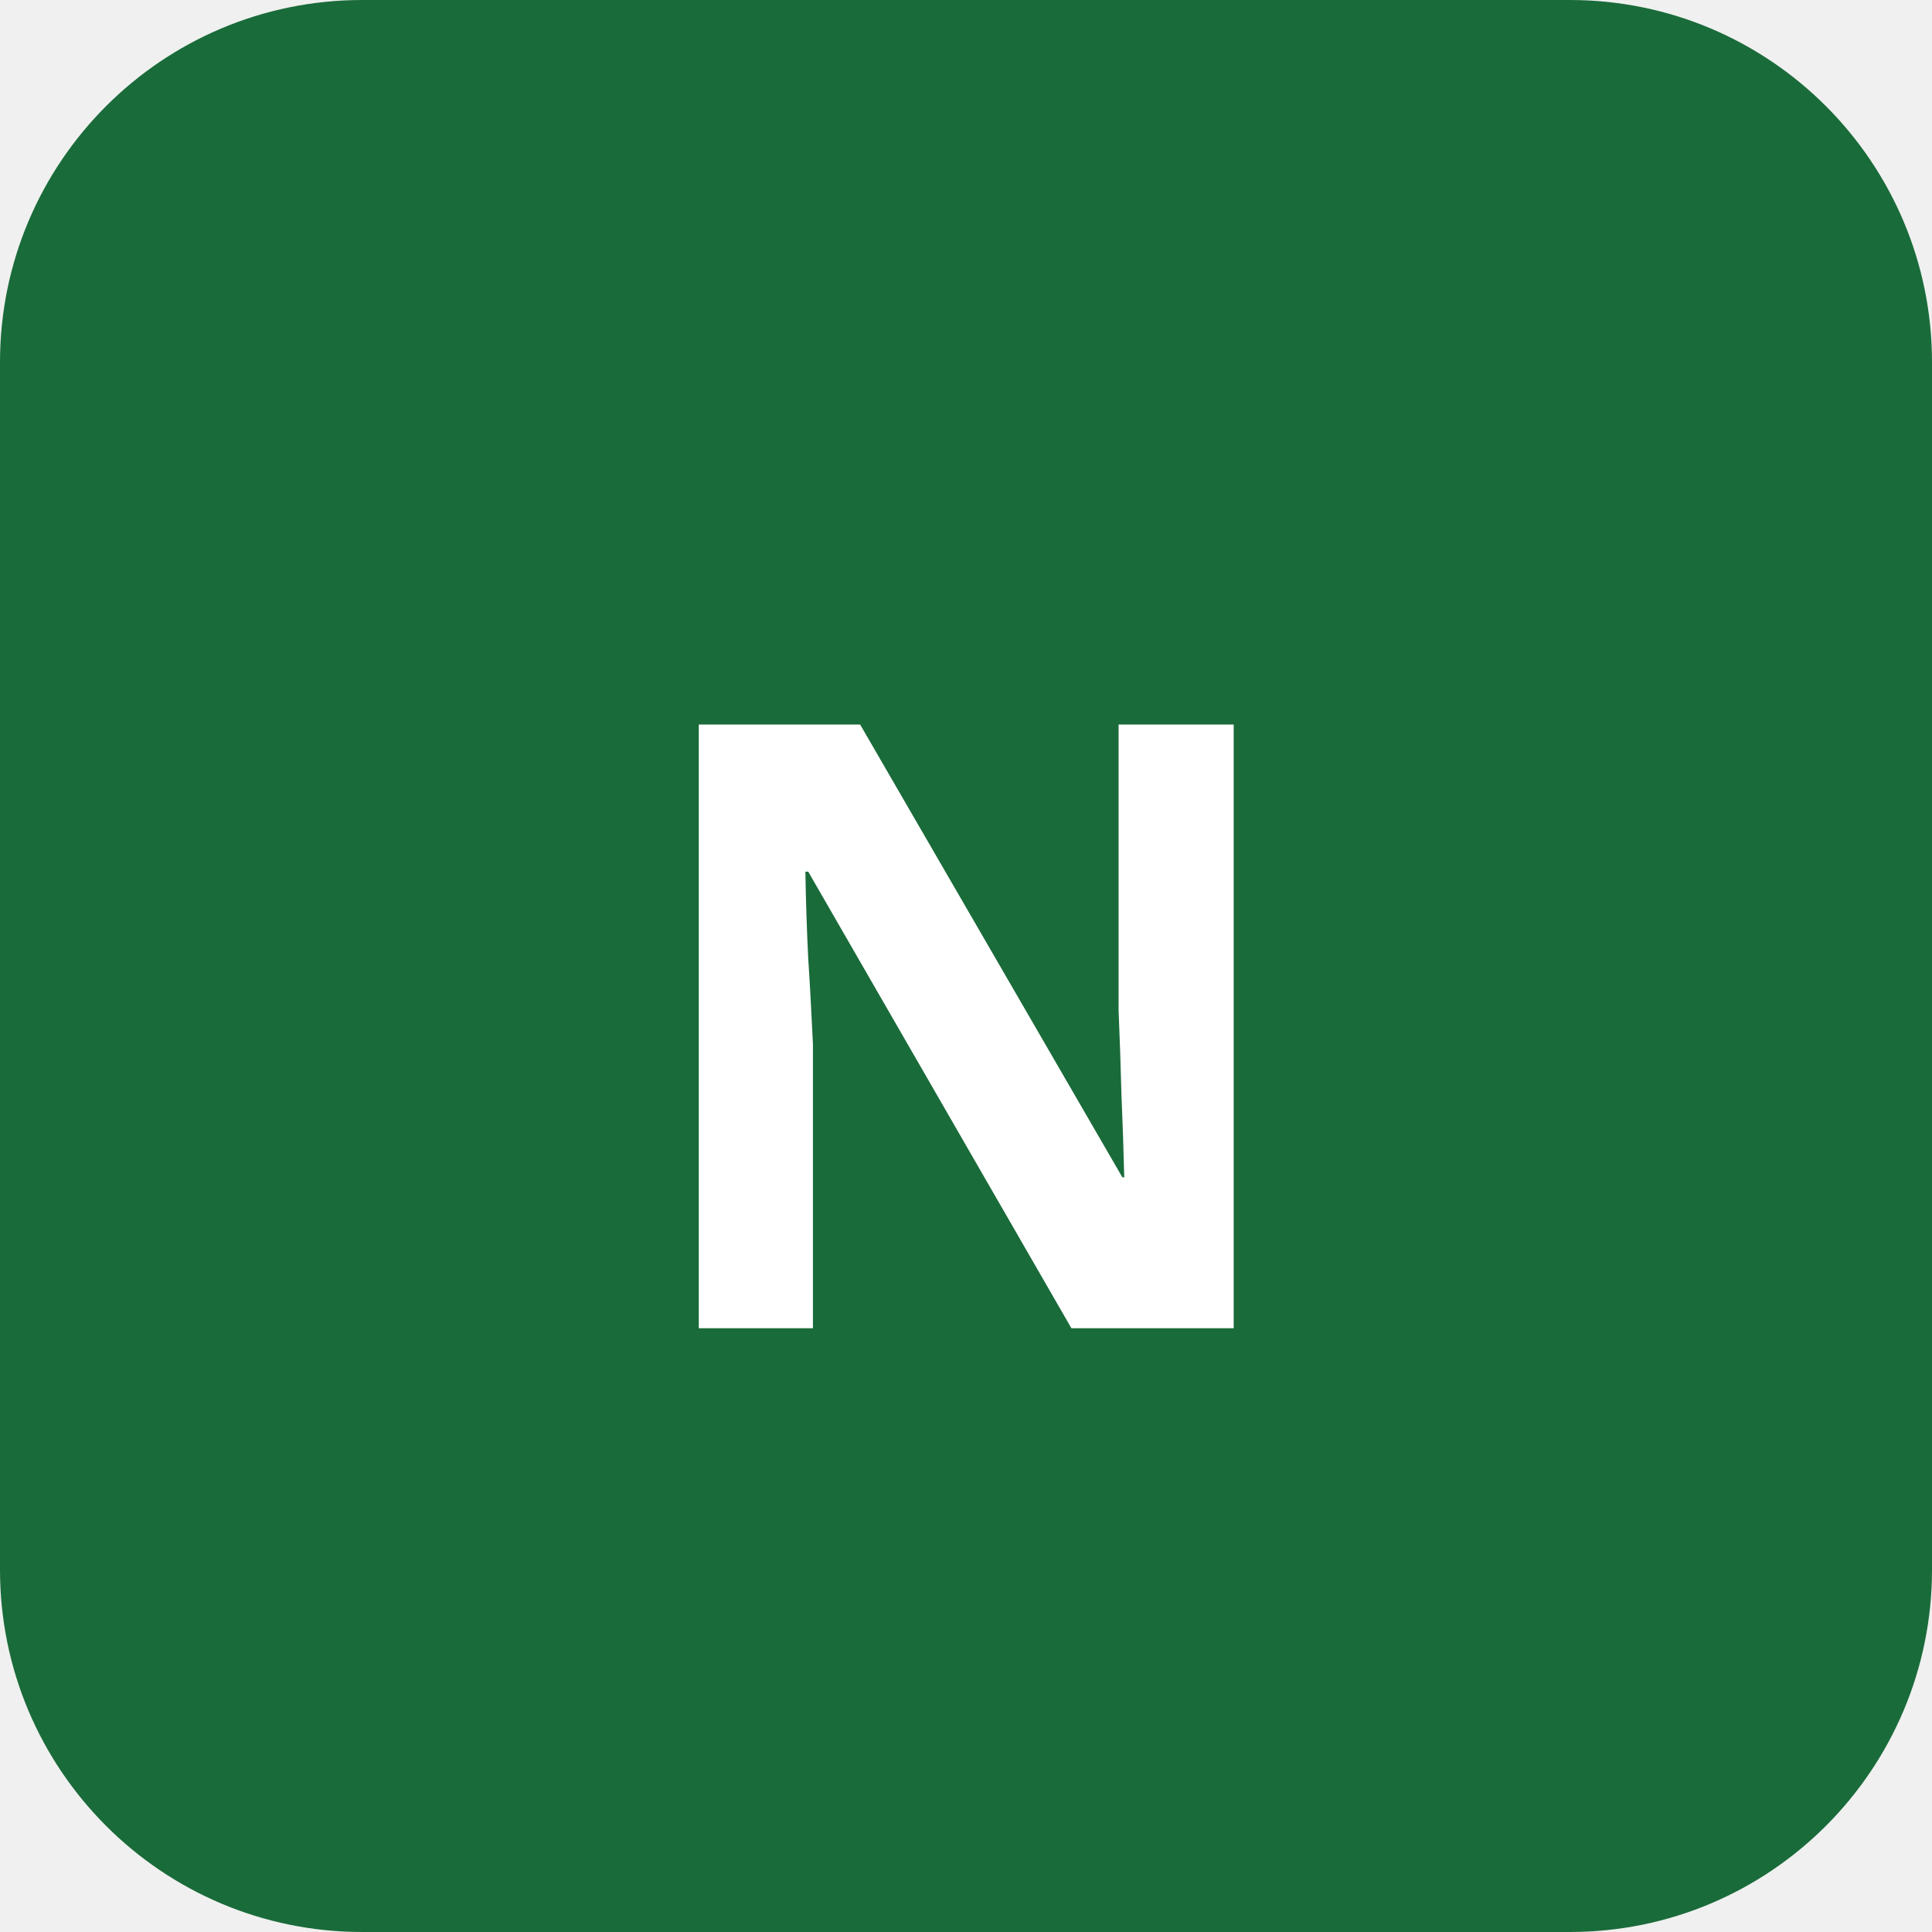
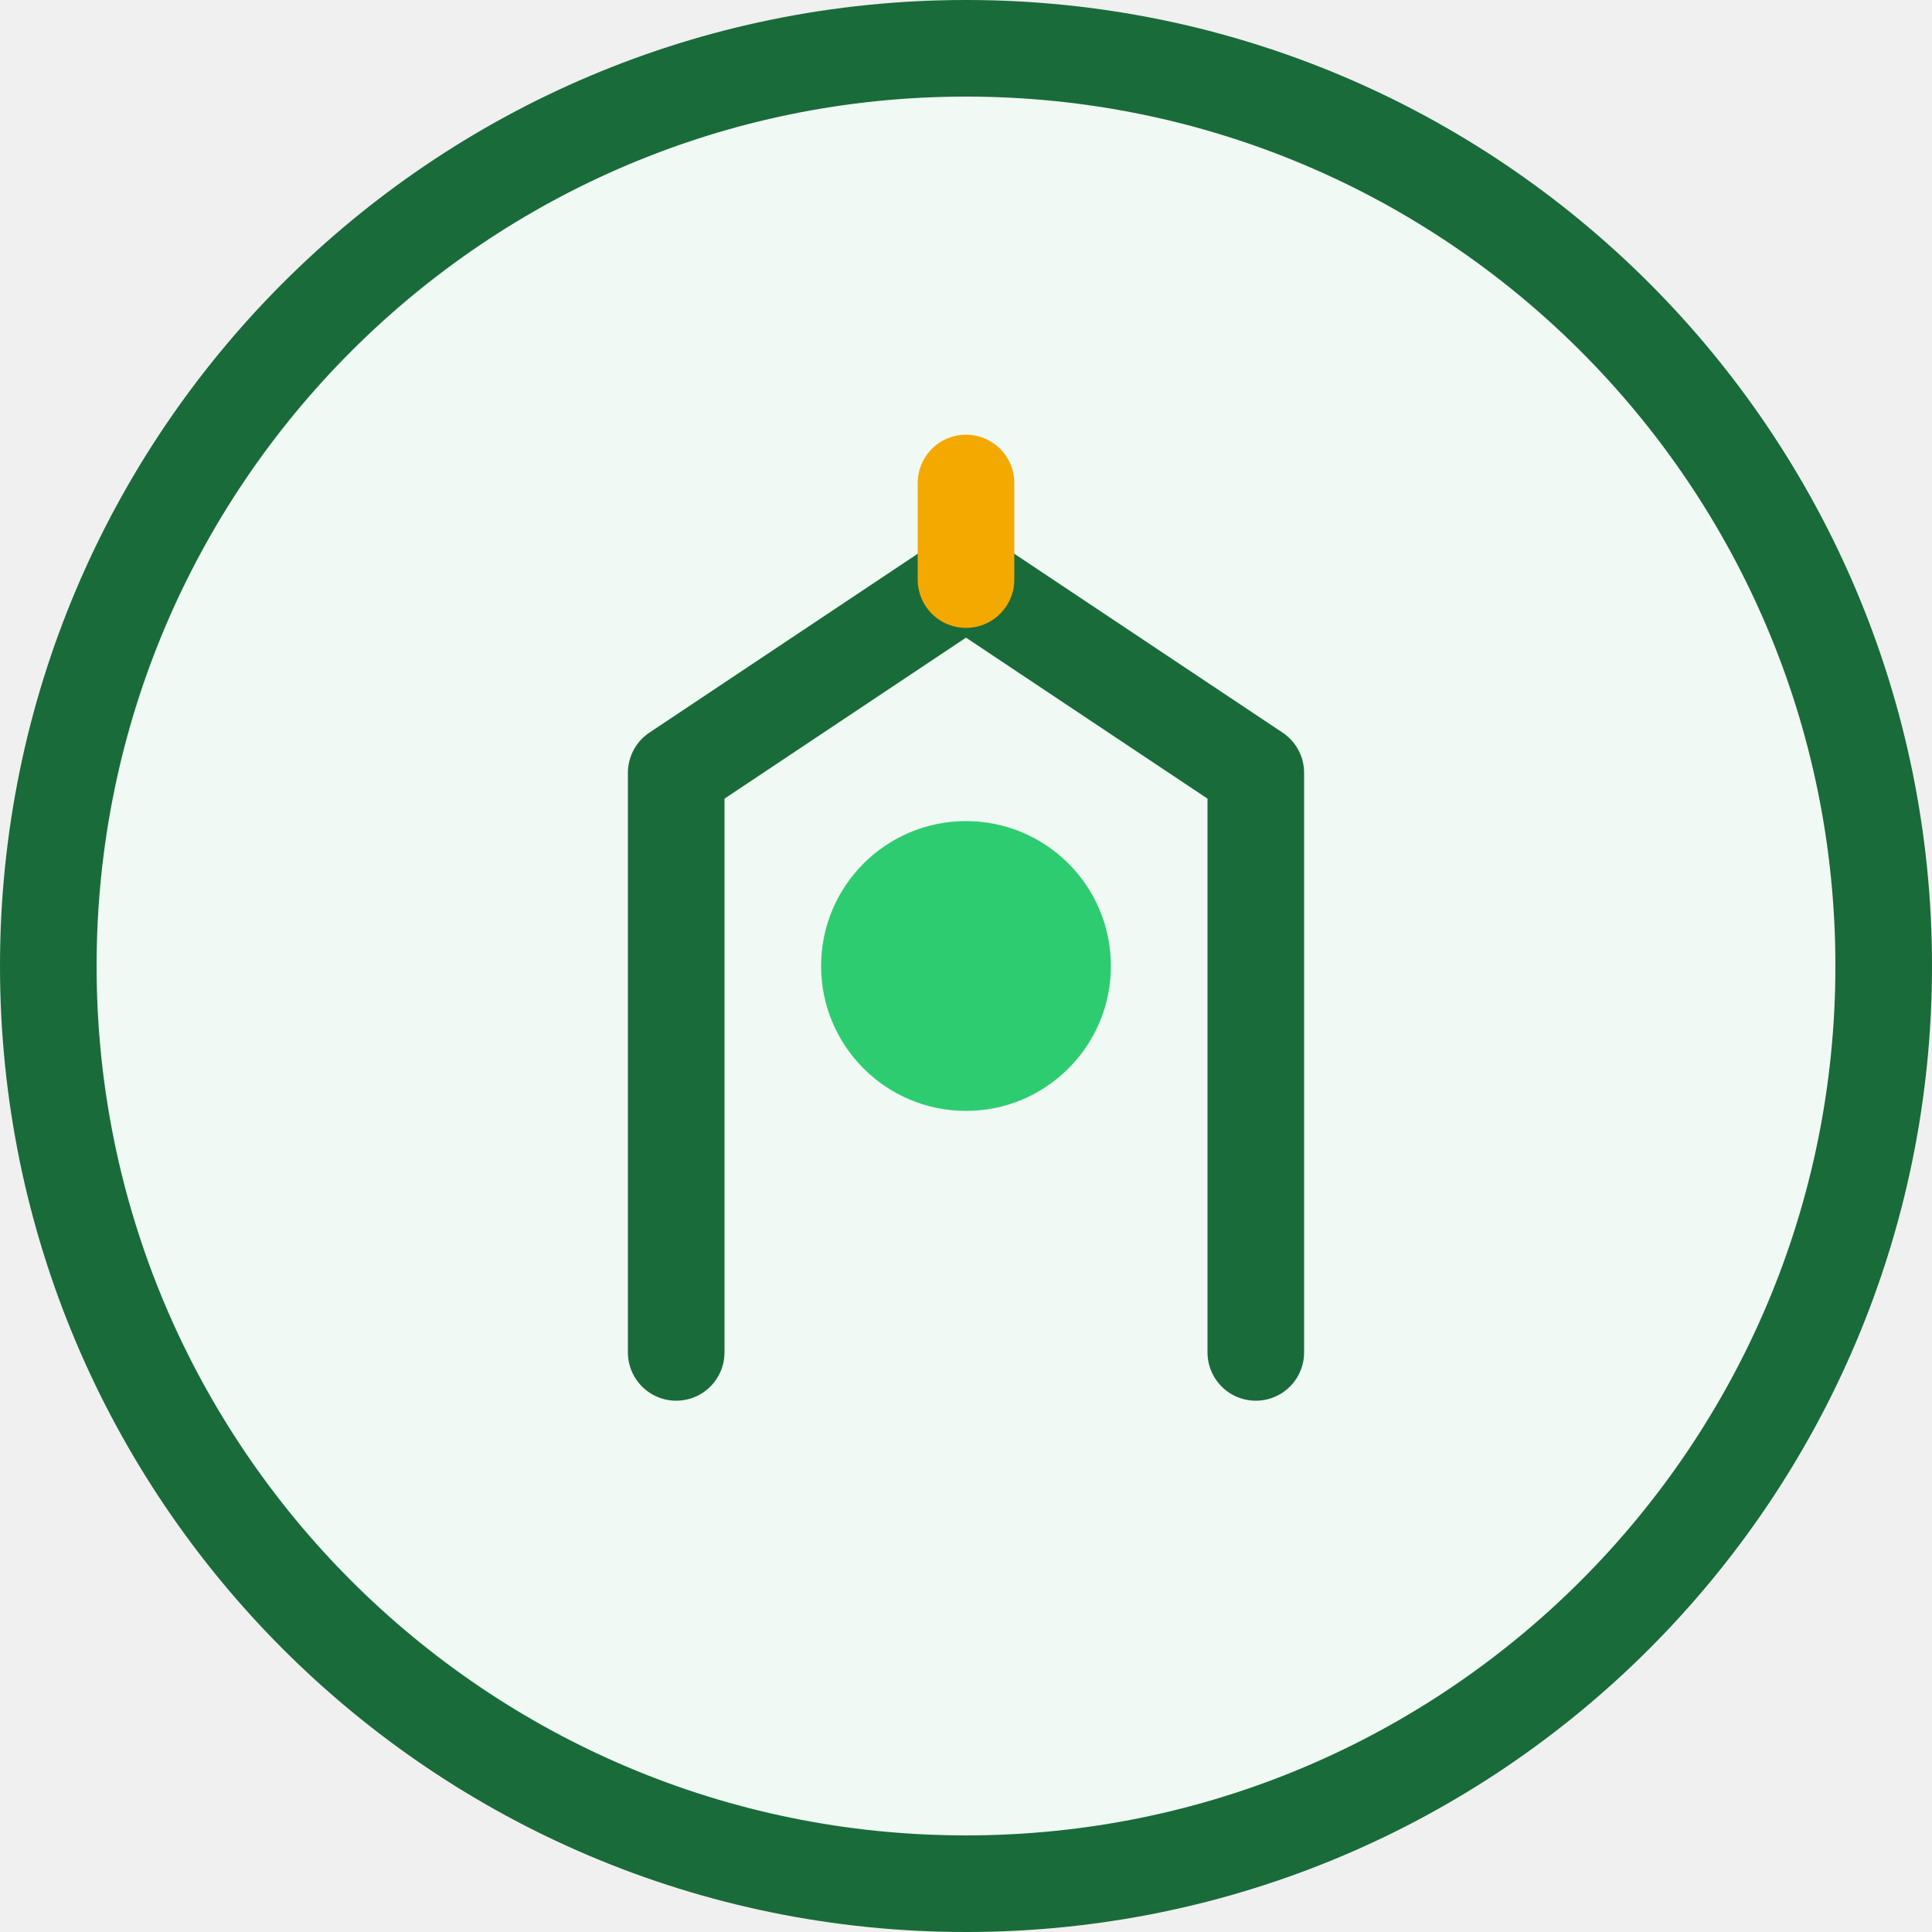
- <svg xmlns="http://www.w3.org/2000/svg" width="32" height="32" viewBox="0 0 32 32">
-   <rect width="32" height="32" rx="6" fill="#1A6B3A" />
-   <text x="16" y="22" font-family="system-ui, sans-serif" font-size="14" fill="#FFFFFF" text-anchor="middle" font-weight="700">N</text>
+ <svg xmlns="http://www.w3.org/2000/svg" viewBox="0 0 40 40" fill="none">
+   <circle cx="20" cy="20" r="19" stroke="#1A6B3A" stroke-width="2" fill="#F0F9F4" />
+   <path d="M14 28V16l6-4 6 4v12" stroke="#1A6B3A" stroke-width="2" stroke-linecap="round" stroke-linejoin="round" fill="none" />
+   <circle cx="20" cy="20" r="3" fill="#2ECC71" />
+   <line x1="20" y1="12" x2="20" y2="10" stroke="#F4A900" stroke-width="2" stroke-linecap="round" />
</svg>
